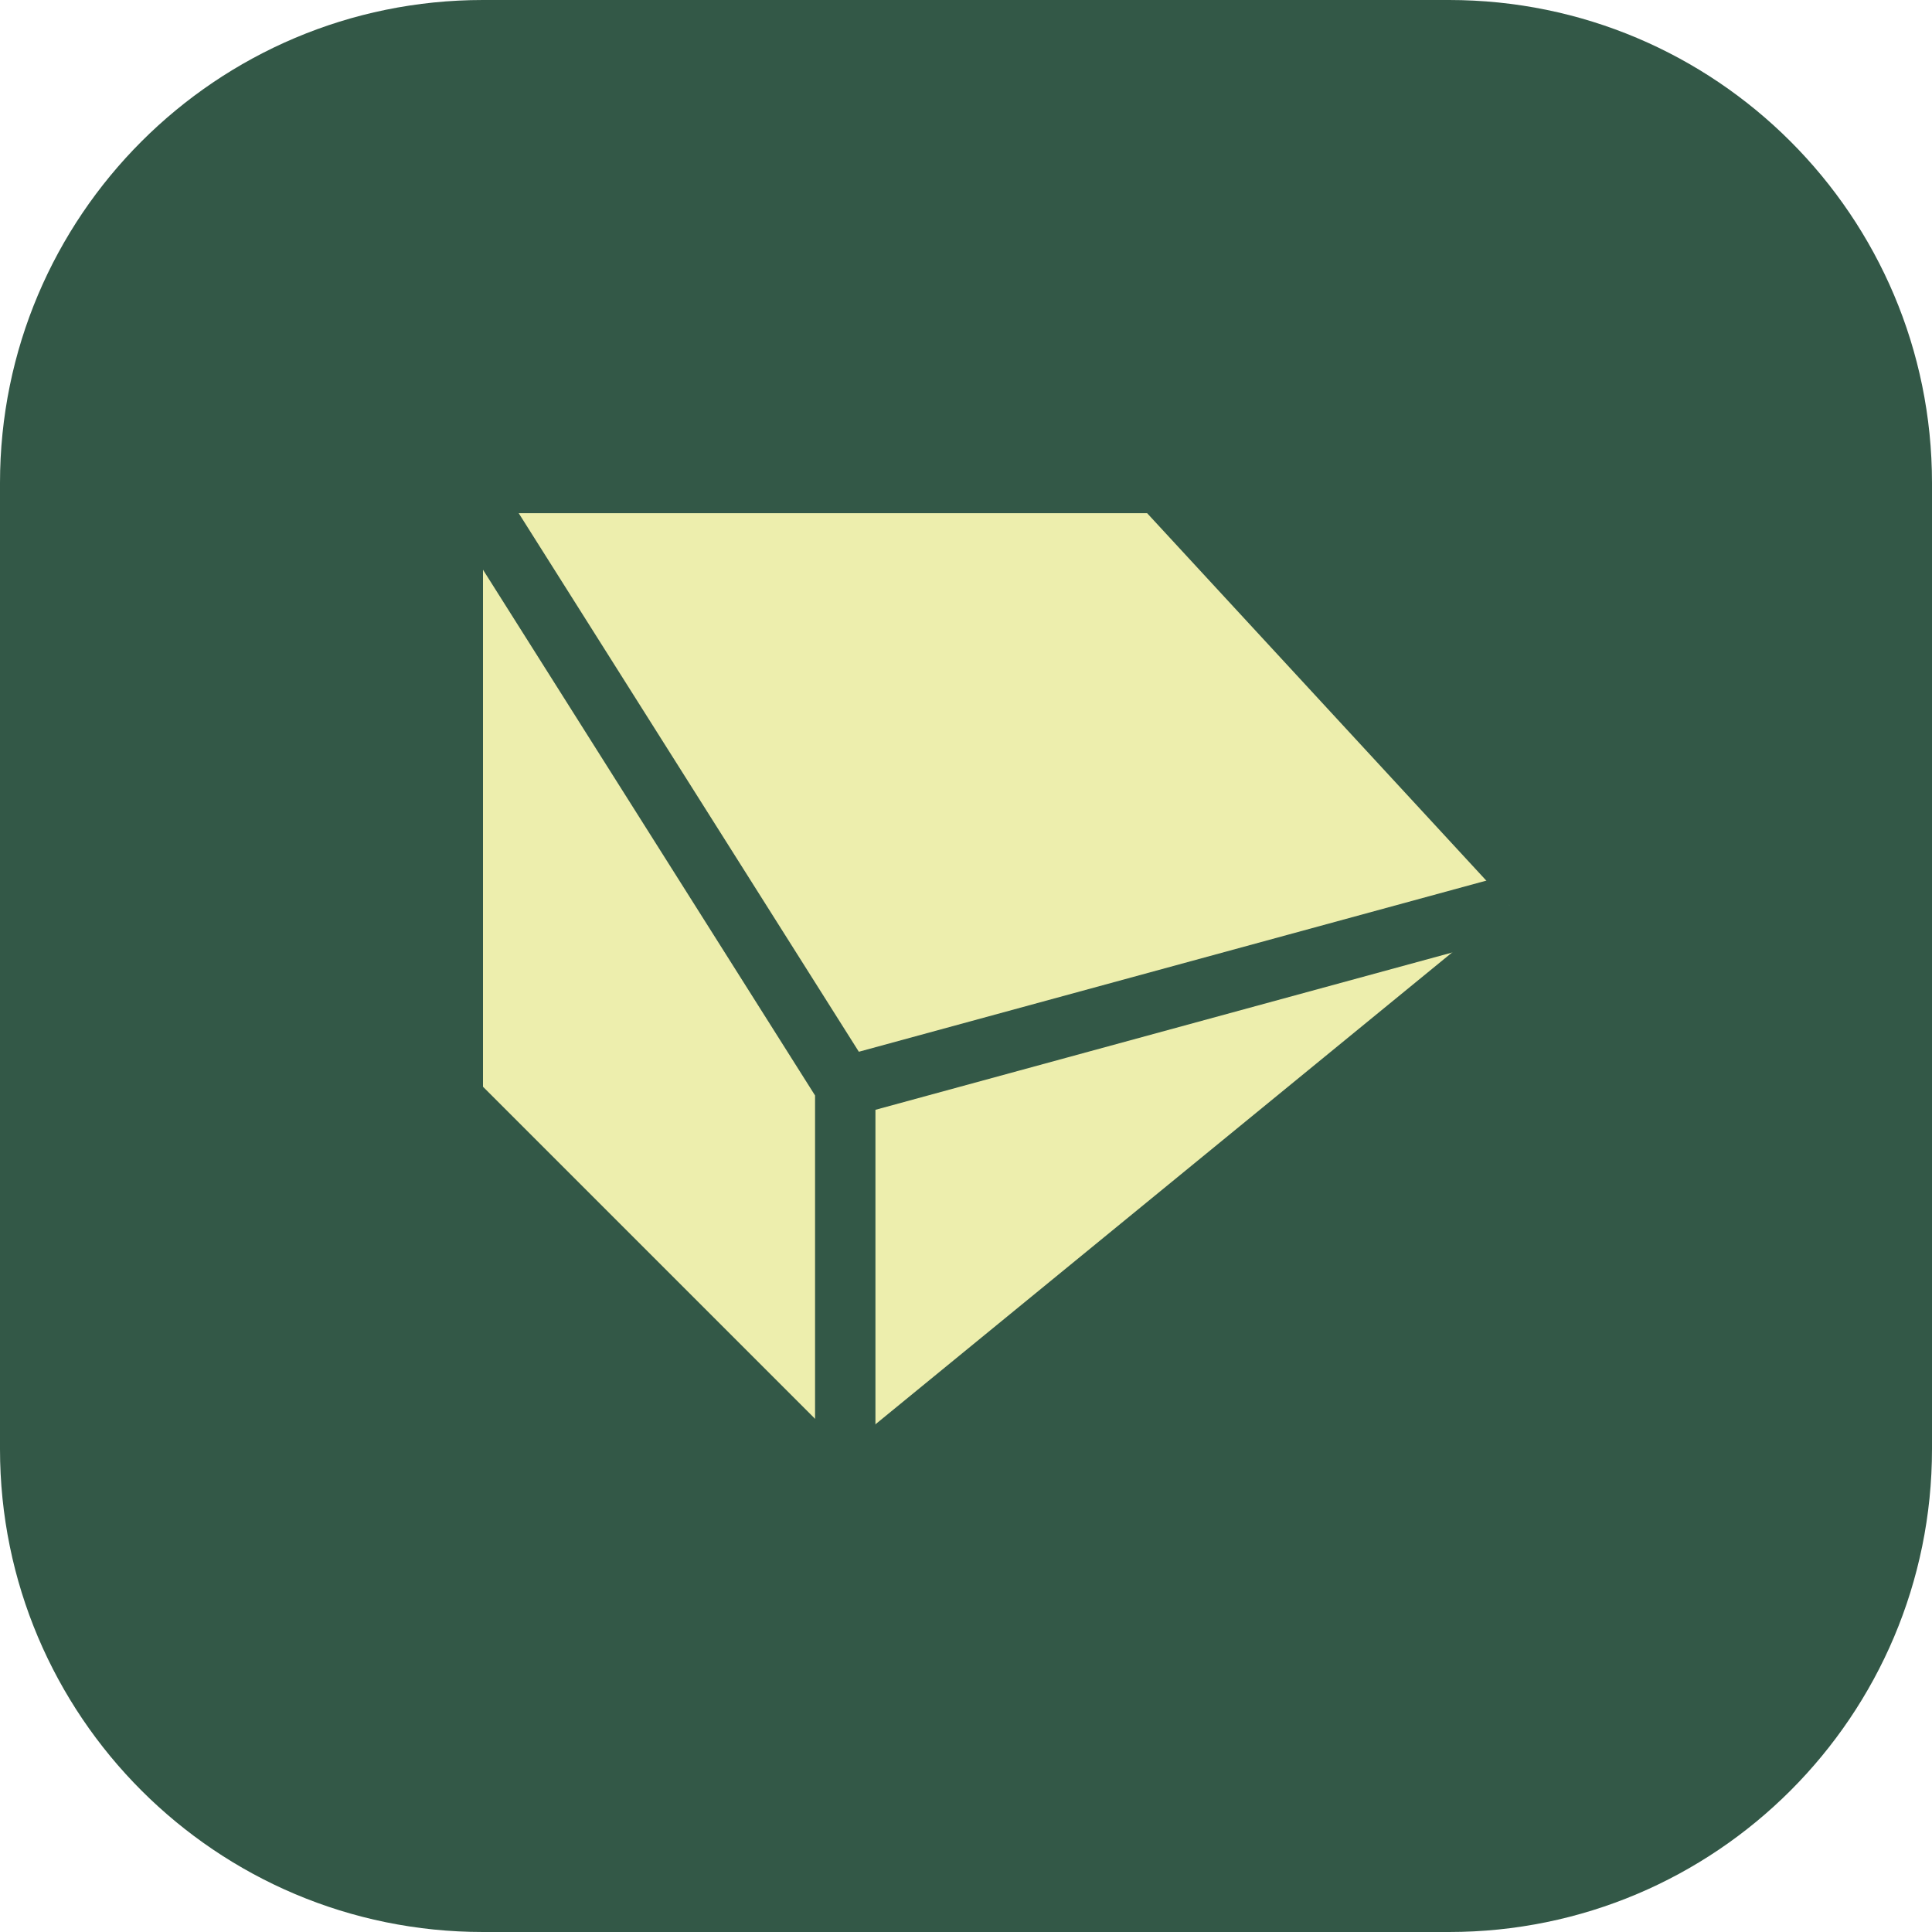
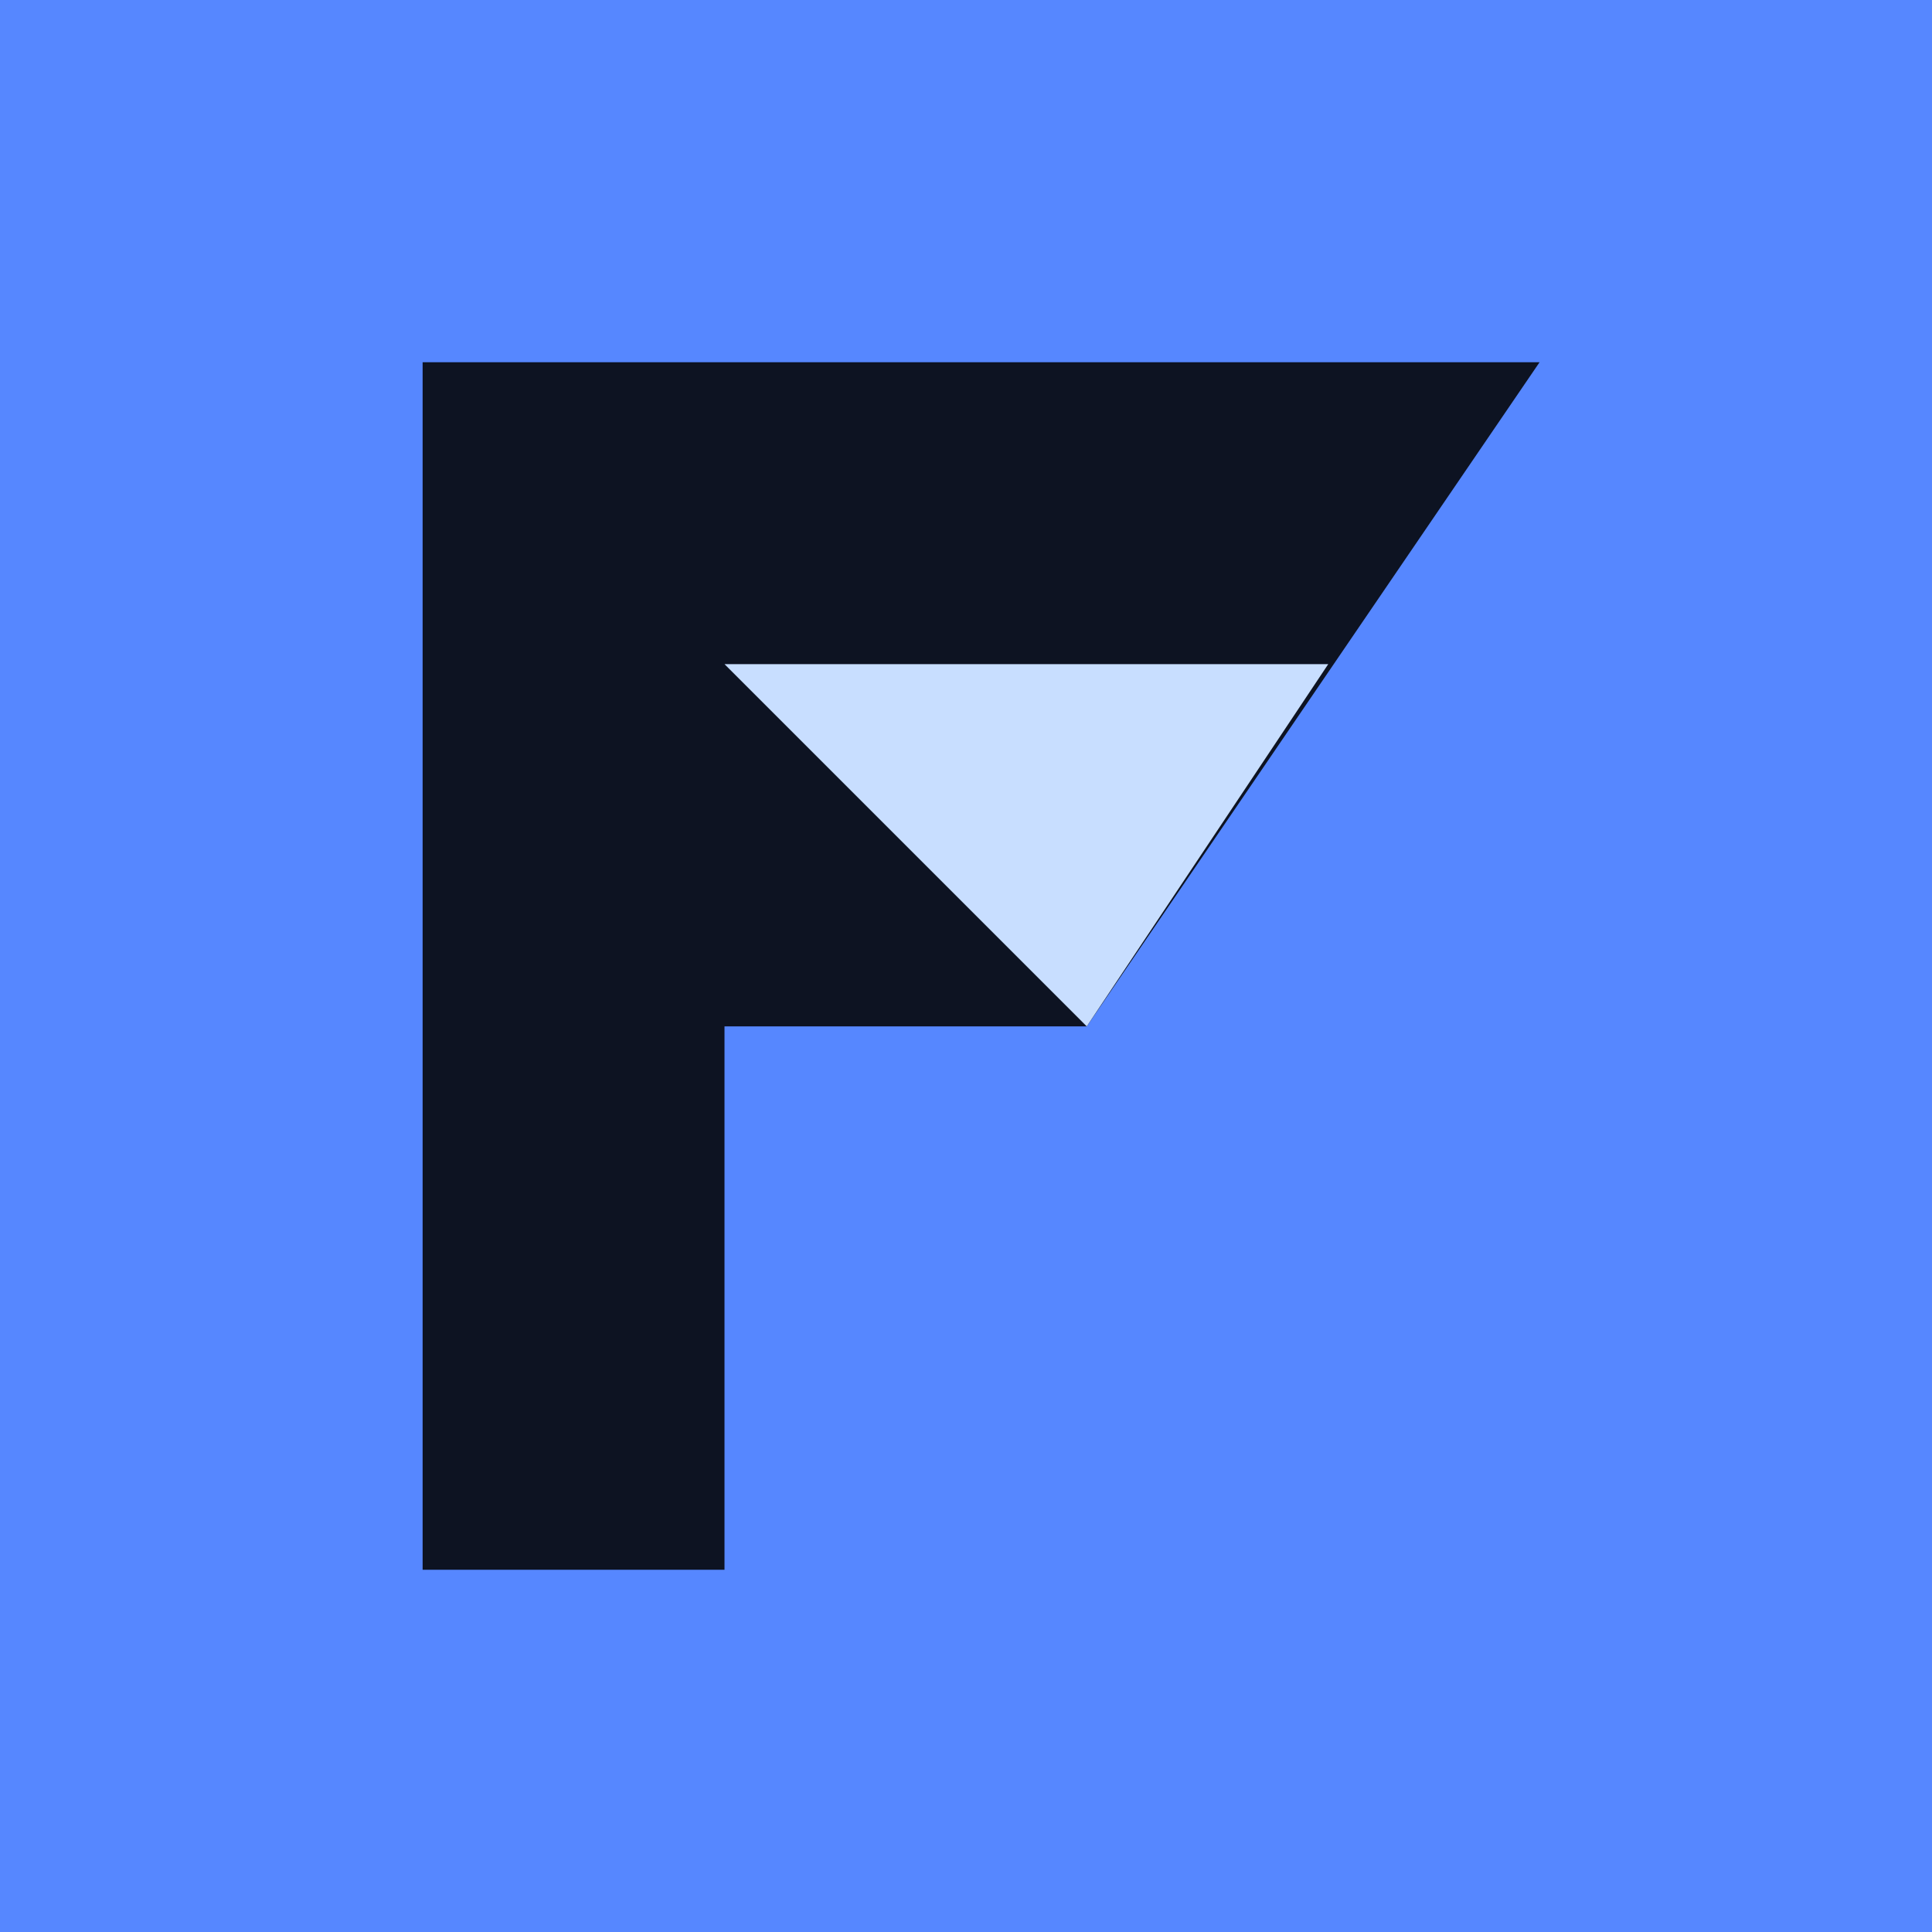
<svg xmlns="http://www.w3.org/2000/svg" viewBox="0 0 64 64">
-   <rect width="64" height="64" rx="16" fill="#335847" />
-   <path d="M16 17h22l12 13-22 18-12-12z" fill="#edeead" />
-   <path d="M16 17l12 19 22-6M28 36v12" fill="none" stroke="#335847" stroke-width="2" />
+   <rect width="64" height="64" fill="#5687ff" />
+   <path d="M14 12h37L36 34H24v18H14z" fill="#0d1322" />
+   <path d="m24 22 12 12 8-12z" fill="#c8deff" />
</svg>
